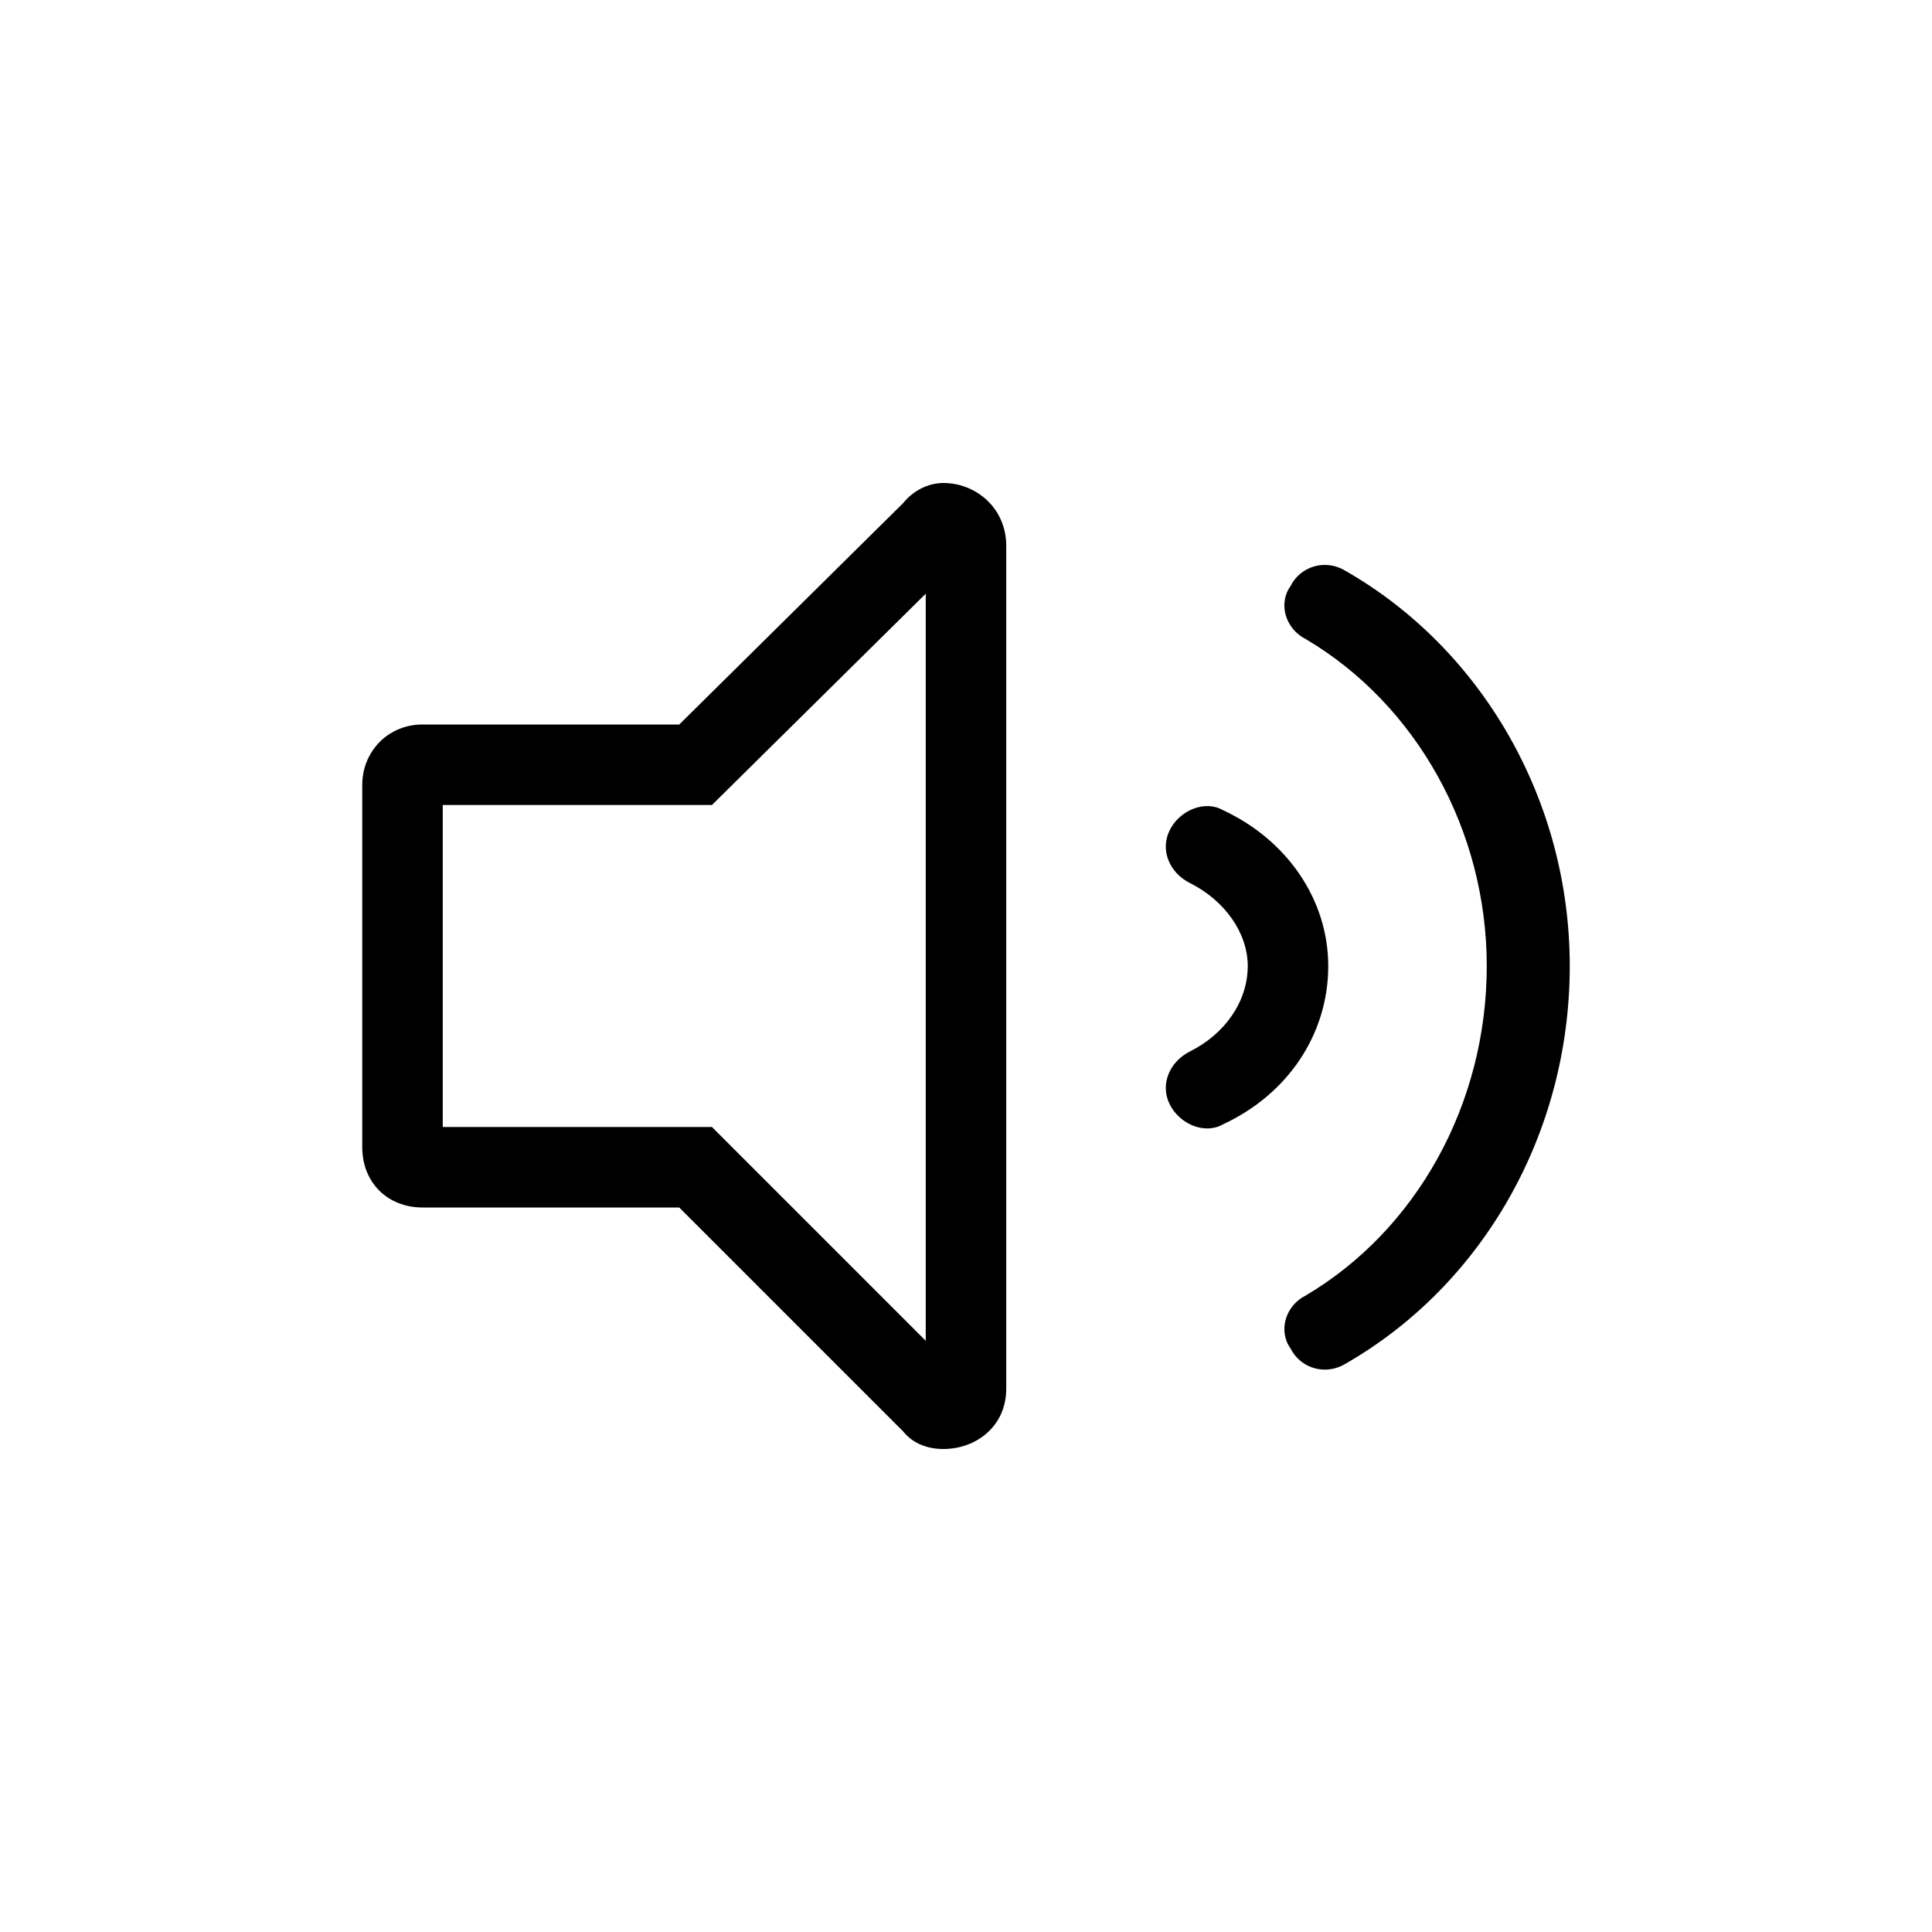
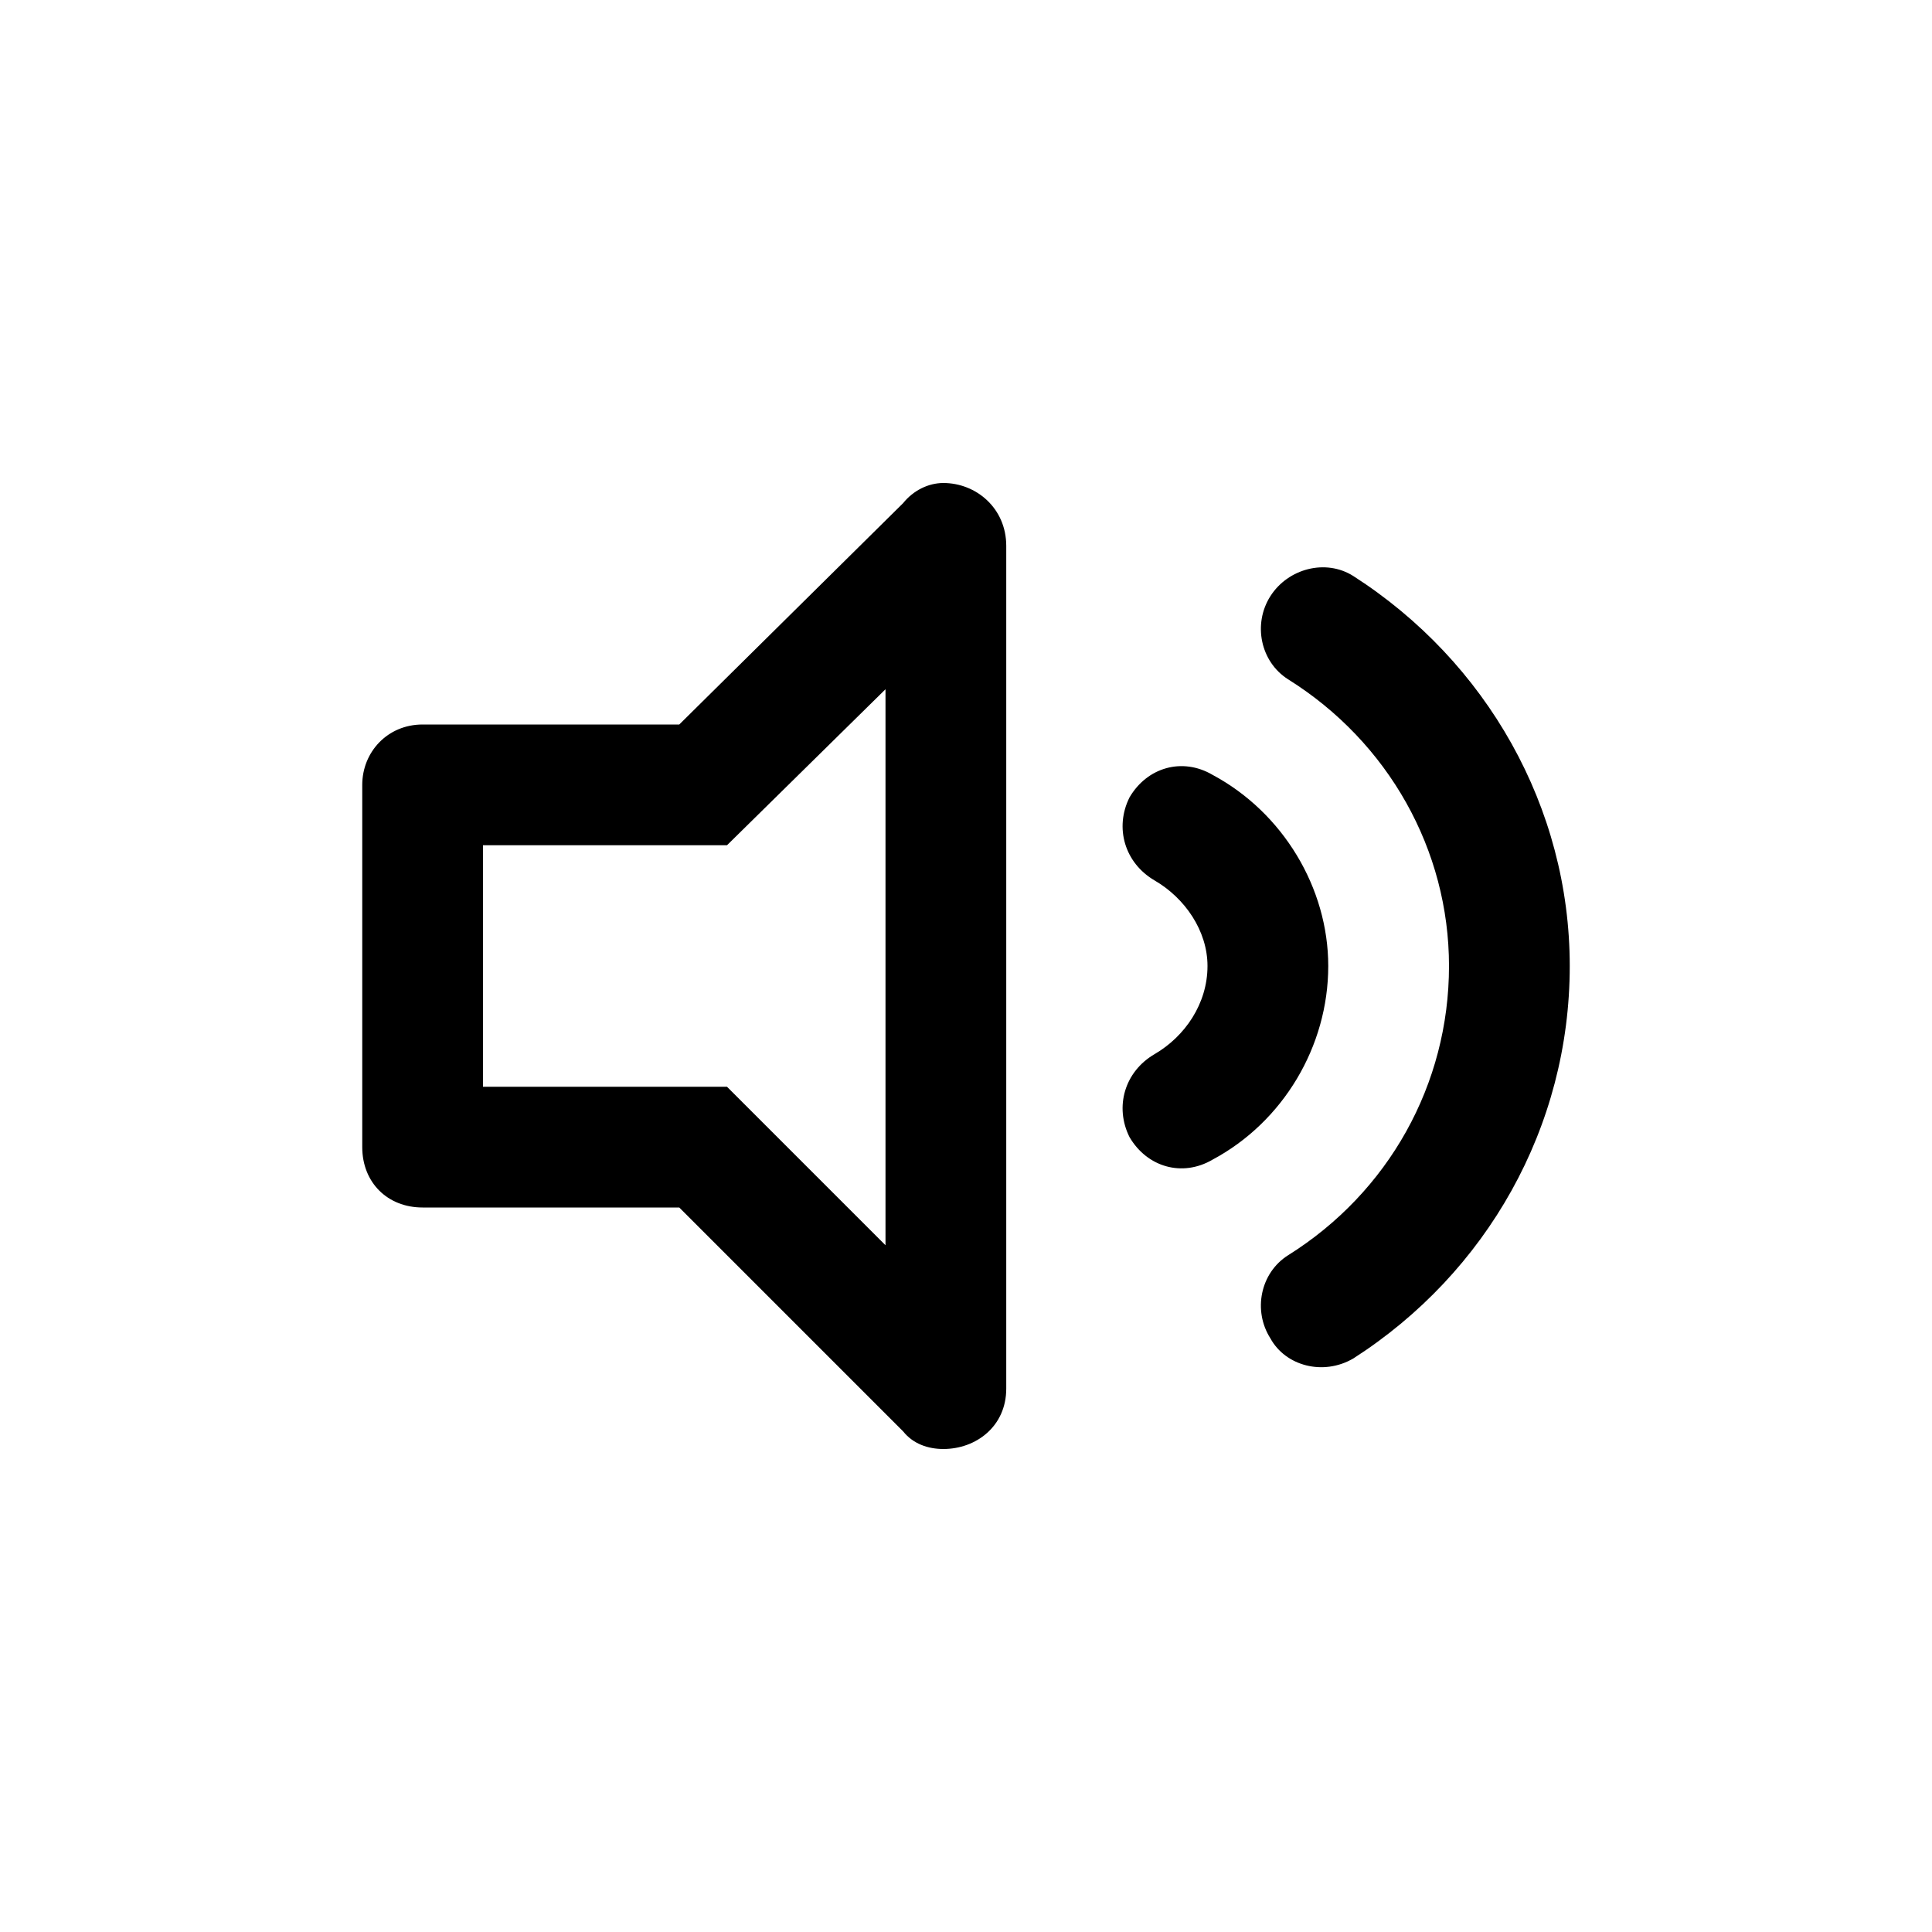
<svg xmlns="http://www.w3.org/2000/svg" width="24" height="24" viewBox="0 0 24 24" fill="none">
-   <path d="M15.188 10.062C14.969 9.938 14.656 10.062 14.531 10.312C14.406 10.562 14.531 10.844 14.781 10.969C15.219 11.188 15.5 11.594 15.5 12C15.5 12.438 15.219 12.844 14.781 13.062C14.531 13.188 14.406 13.469 14.531 13.719C14.656 13.969 14.969 14.094 15.188 13.969C16 13.594 16.5 12.844 16.5 12C16.5 11.188 16 10.438 15.188 10.062ZM11.719 6C11.531 6 11.344 6.094 11.219 6.25L8.438 9H5.25C4.812 9 4.5 9.344 4.5 9.75V14.25C4.5 14.688 4.812 15 5.25 15H8.438L11.219 17.781C11.344 17.938 11.531 18 11.719 18C12.125 18 12.5 17.719 12.5 17.25V6.781C12.5 6.312 12.125 6 11.719 6ZM11.5 16.656L8.844 14H5.5V10H8.844L11.5 7.375V16.656ZM19.5 12C19.5 9.938 18.406 8.062 16.719 7.094C16.469 6.938 16.156 7.031 16.031 7.281C15.875 7.5 15.969 7.812 16.219 7.938C17.594 8.75 18.469 10.312 18.469 12C18.469 13.719 17.594 15.281 16.219 16.094C15.969 16.219 15.875 16.531 16.031 16.75C16.156 17 16.469 17.094 16.719 16.938C18.406 15.969 19.5 14.094 19.5 12Z" fill="black" />
+   <path d="M16.812 7.156C16.469 6.938 16 7.062 15.781 7.406C15.562 7.75 15.656 8.219 16 8.438C17.25 9.219 18 10.562 18 12C18 13.469 17.25 14.812 16 15.594C15.656 15.812 15.562 16.281 15.781 16.625C15.969 16.969 16.438 17.094 16.812 16.875C18.469 15.812 19.5 14 19.5 12C19.5 10.031 18.469 8.219 16.812 7.156ZM15.062 9.625C14.688 9.406 14.25 9.531 14.031 9.906C13.844 10.281 13.969 10.719 14.344 10.938C14.719 11.156 15 11.562 15 12C15 12.469 14.719 12.875 14.344 13.094C13.969 13.312 13.844 13.75 14.031 14.125C14.25 14.5 14.688 14.625 15.062 14.406C15.938 13.938 16.5 13 16.5 12C16.5 11.031 15.938 10.094 15.062 9.625ZM11.719 6C11.531 6 11.344 6.094 11.219 6.25L8.438 9H5.25C4.812 9 4.5 9.344 4.5 9.75V14.25C4.5 14.688 4.812 15 5.25 15H8.438L11.219 17.781C11.344 17.938 11.531 18 11.719 18C12.125 18 12.5 17.719 12.5 17.25V6.781C12.5 6.312 12.125 6 11.719 6ZM11 15.469L9.031 13.5H6V10.5H9.031L11 8.562V15.469Z" fill="black" />
</svg>
